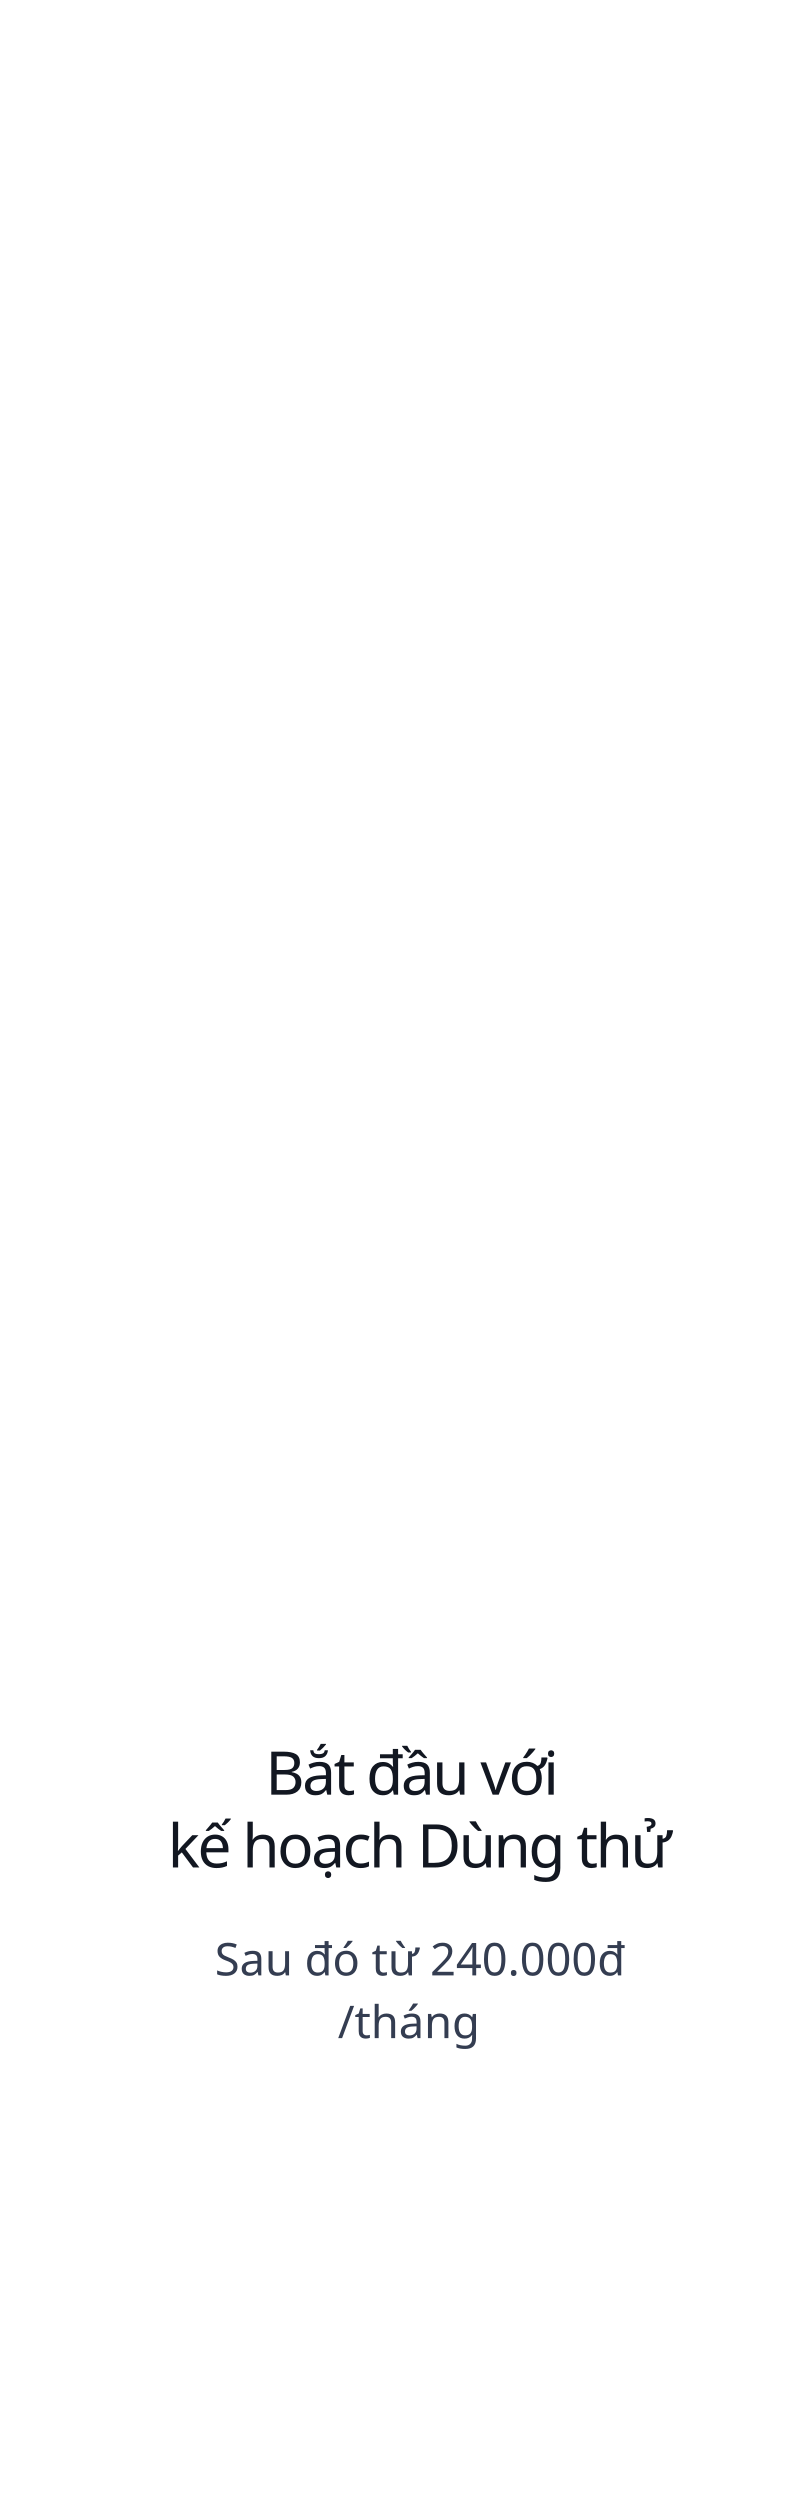
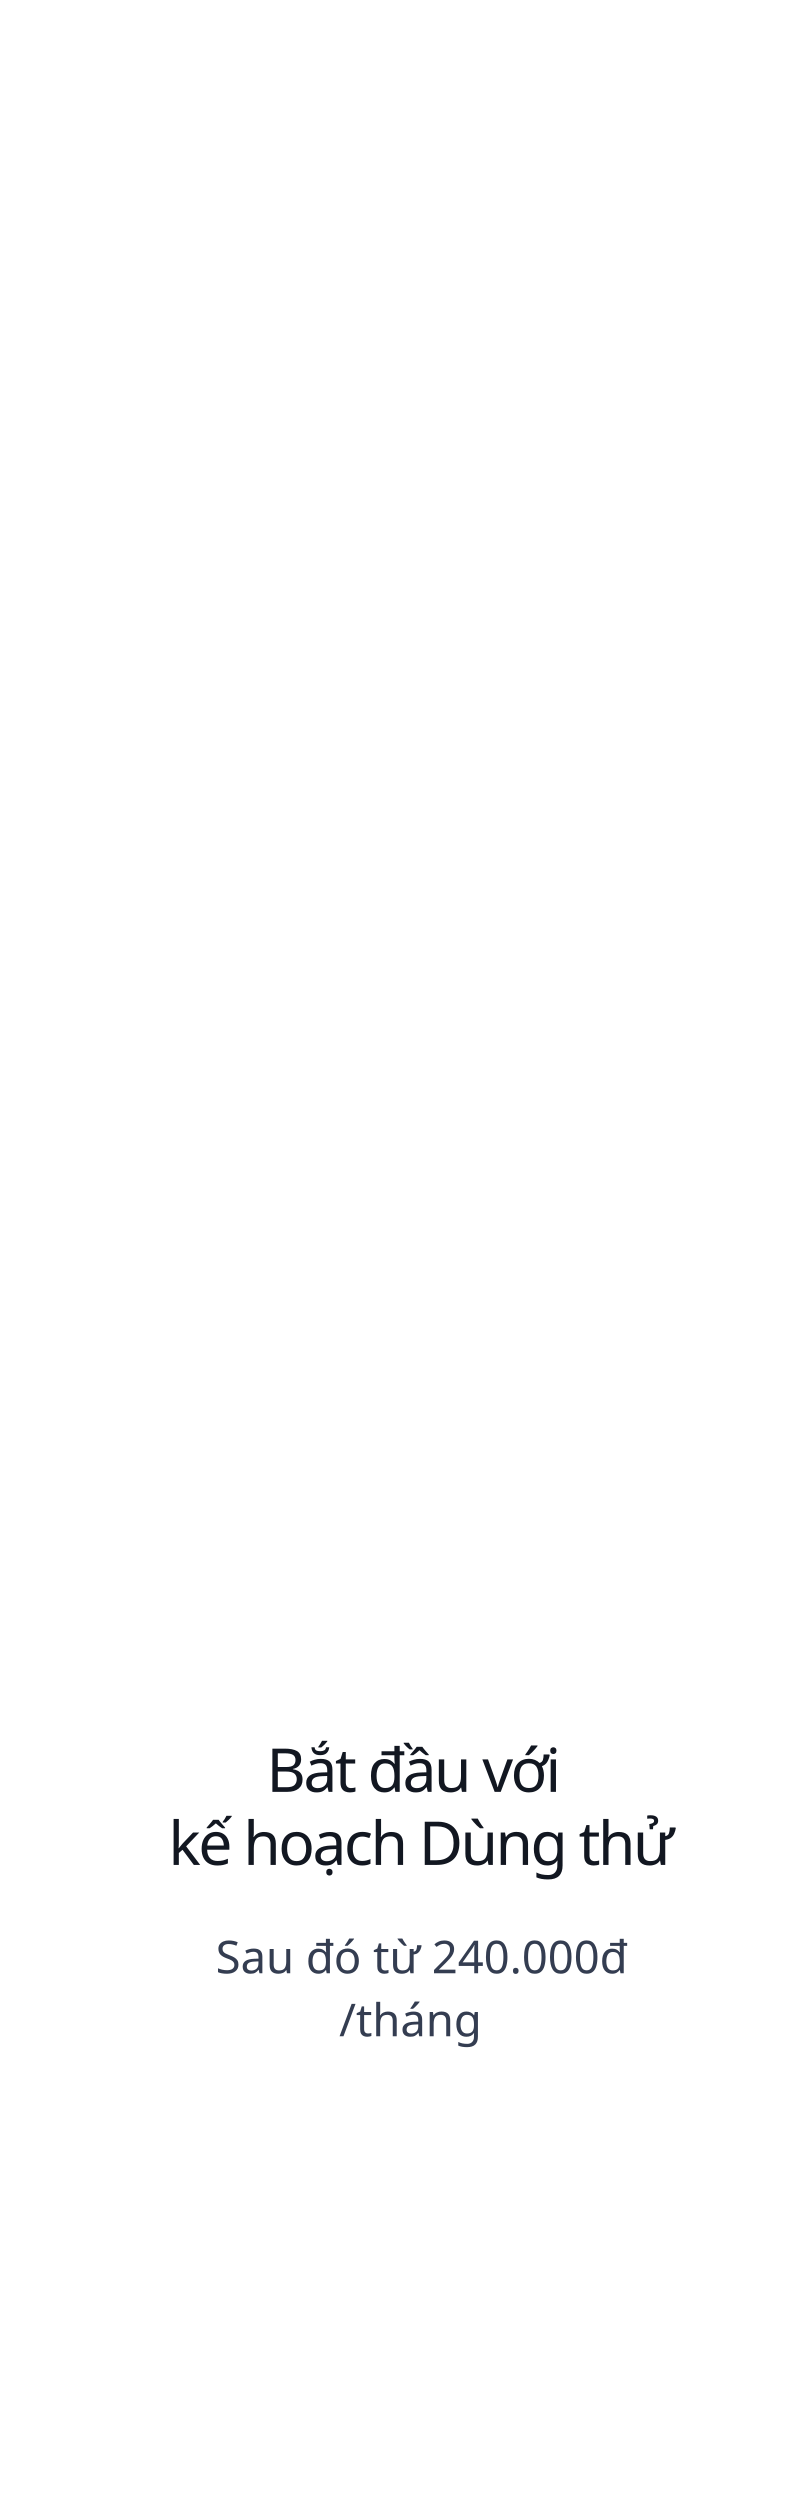
- <svg xmlns="http://www.w3.org/2000/svg" width="320px" height="996px" viewBox="0 0 320 996" version="1.1">
+ <svg xmlns="http://www.w3.org/2000/svg" width="320px" height="992px" viewBox="0 0 320 992" version="1.1">
  <g id="Page-1" stroke="none" stroke-width="1" fill="none" fill-rule="evenodd">
-     <g id="Trial" transform="translate(0, -614)">
-       <g id="2" transform="translate(0, 614)">
+     <g id="Trial" transform="translate(0, -640)">
+       <g id="2" transform="translate(0, 640)">
        <text id="Bắt-đầu-với-kế-hoạch" font-family="SFCompactDisplay-Semibold, SF Compact Display" font-size="24" font-weight="500" letter-spacing="-0.96" fill="#121721">
-           <tspan x="105.755" y="715">Bắt đầu với </tspan>
-           <tspan x="66.84" y="744">kế hoạch Dùng thử</tspan>
+           <tspan x="105.755" y="711">Bắt đầu với </tspan>
+           <tspan x="66.84" y="740">kế hoạch Dùng thử</tspan>
        </text>
        <text id="Sau-đó-từ-240.000đ-/" font-family="SFCompactDisplay-Light, SF Compact Display" font-size="18" font-weight="300" line-spacing="25" fill="#343D51">
-           <tspan x="85.587" y="787">Sau đó từ 240.000đ</tspan>
-           <tspan x="134.556" y="812">/tháng</tspan>
+           <tspan x="85.587" y="783">Sau đó từ 240.000đ</tspan>
+           <tspan x="134.556" y="808">/tháng</tspan>
        </text>
      </g>
    </g>
  </g>
</svg>
